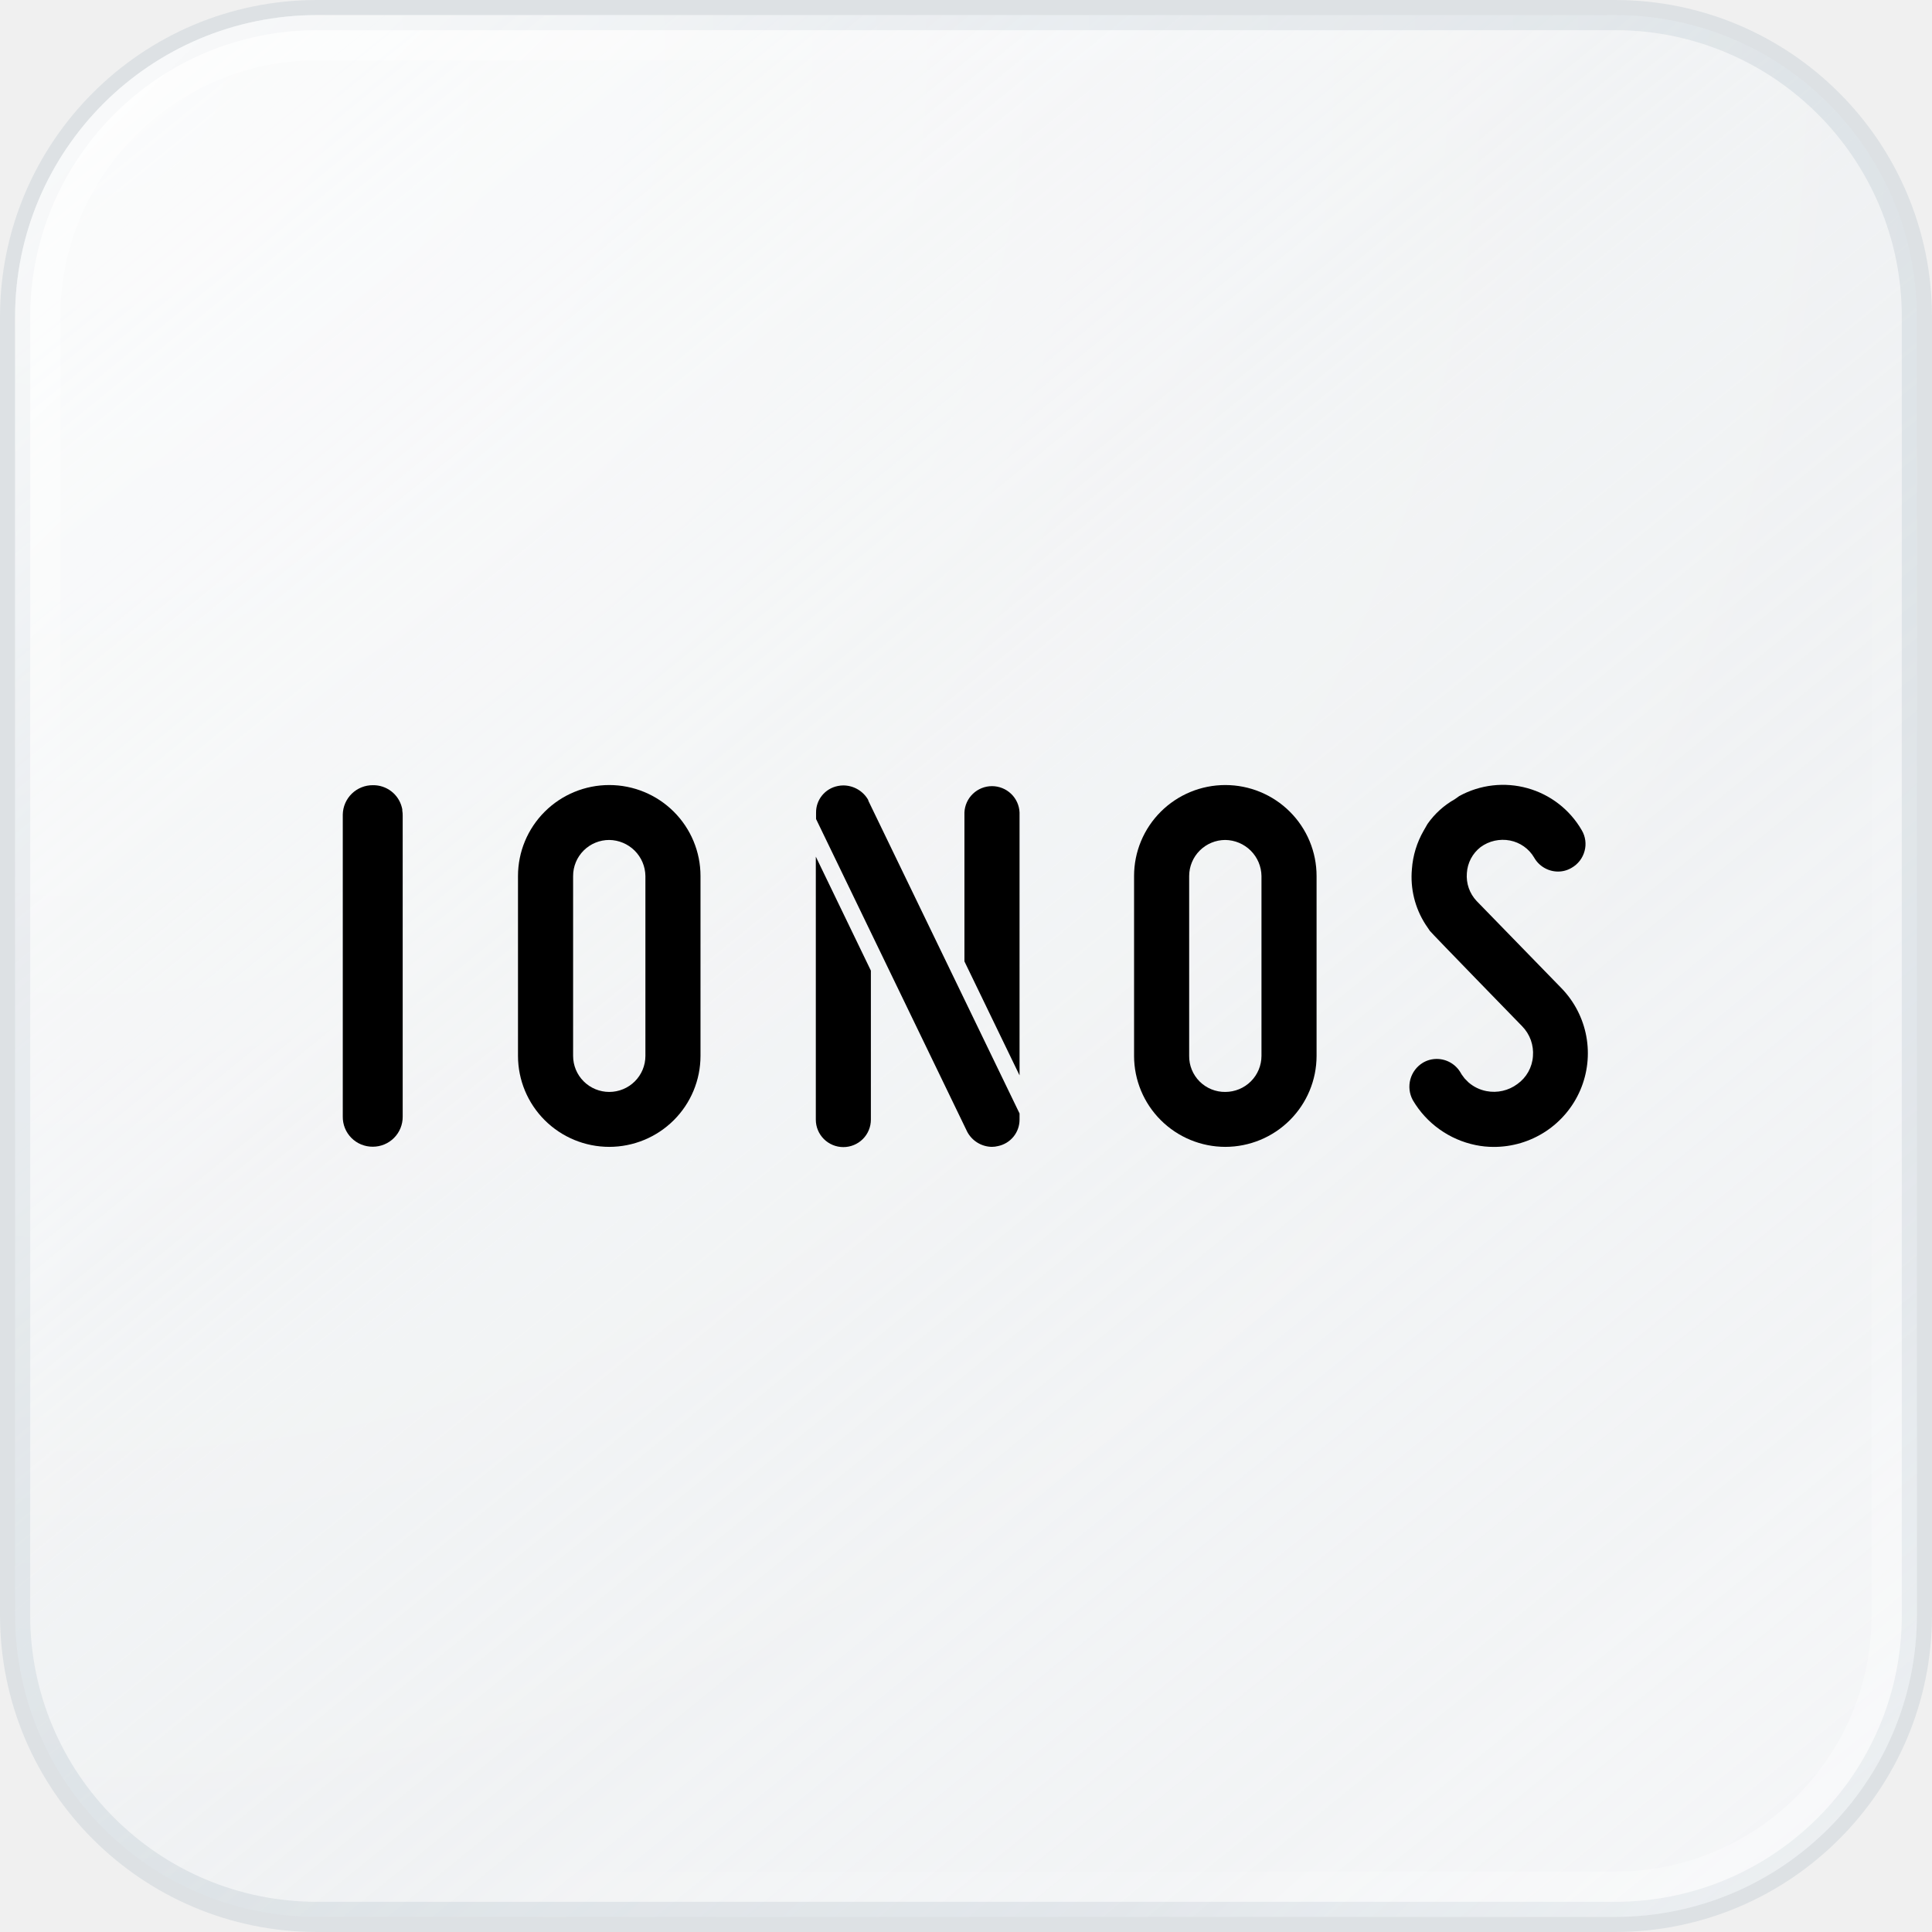
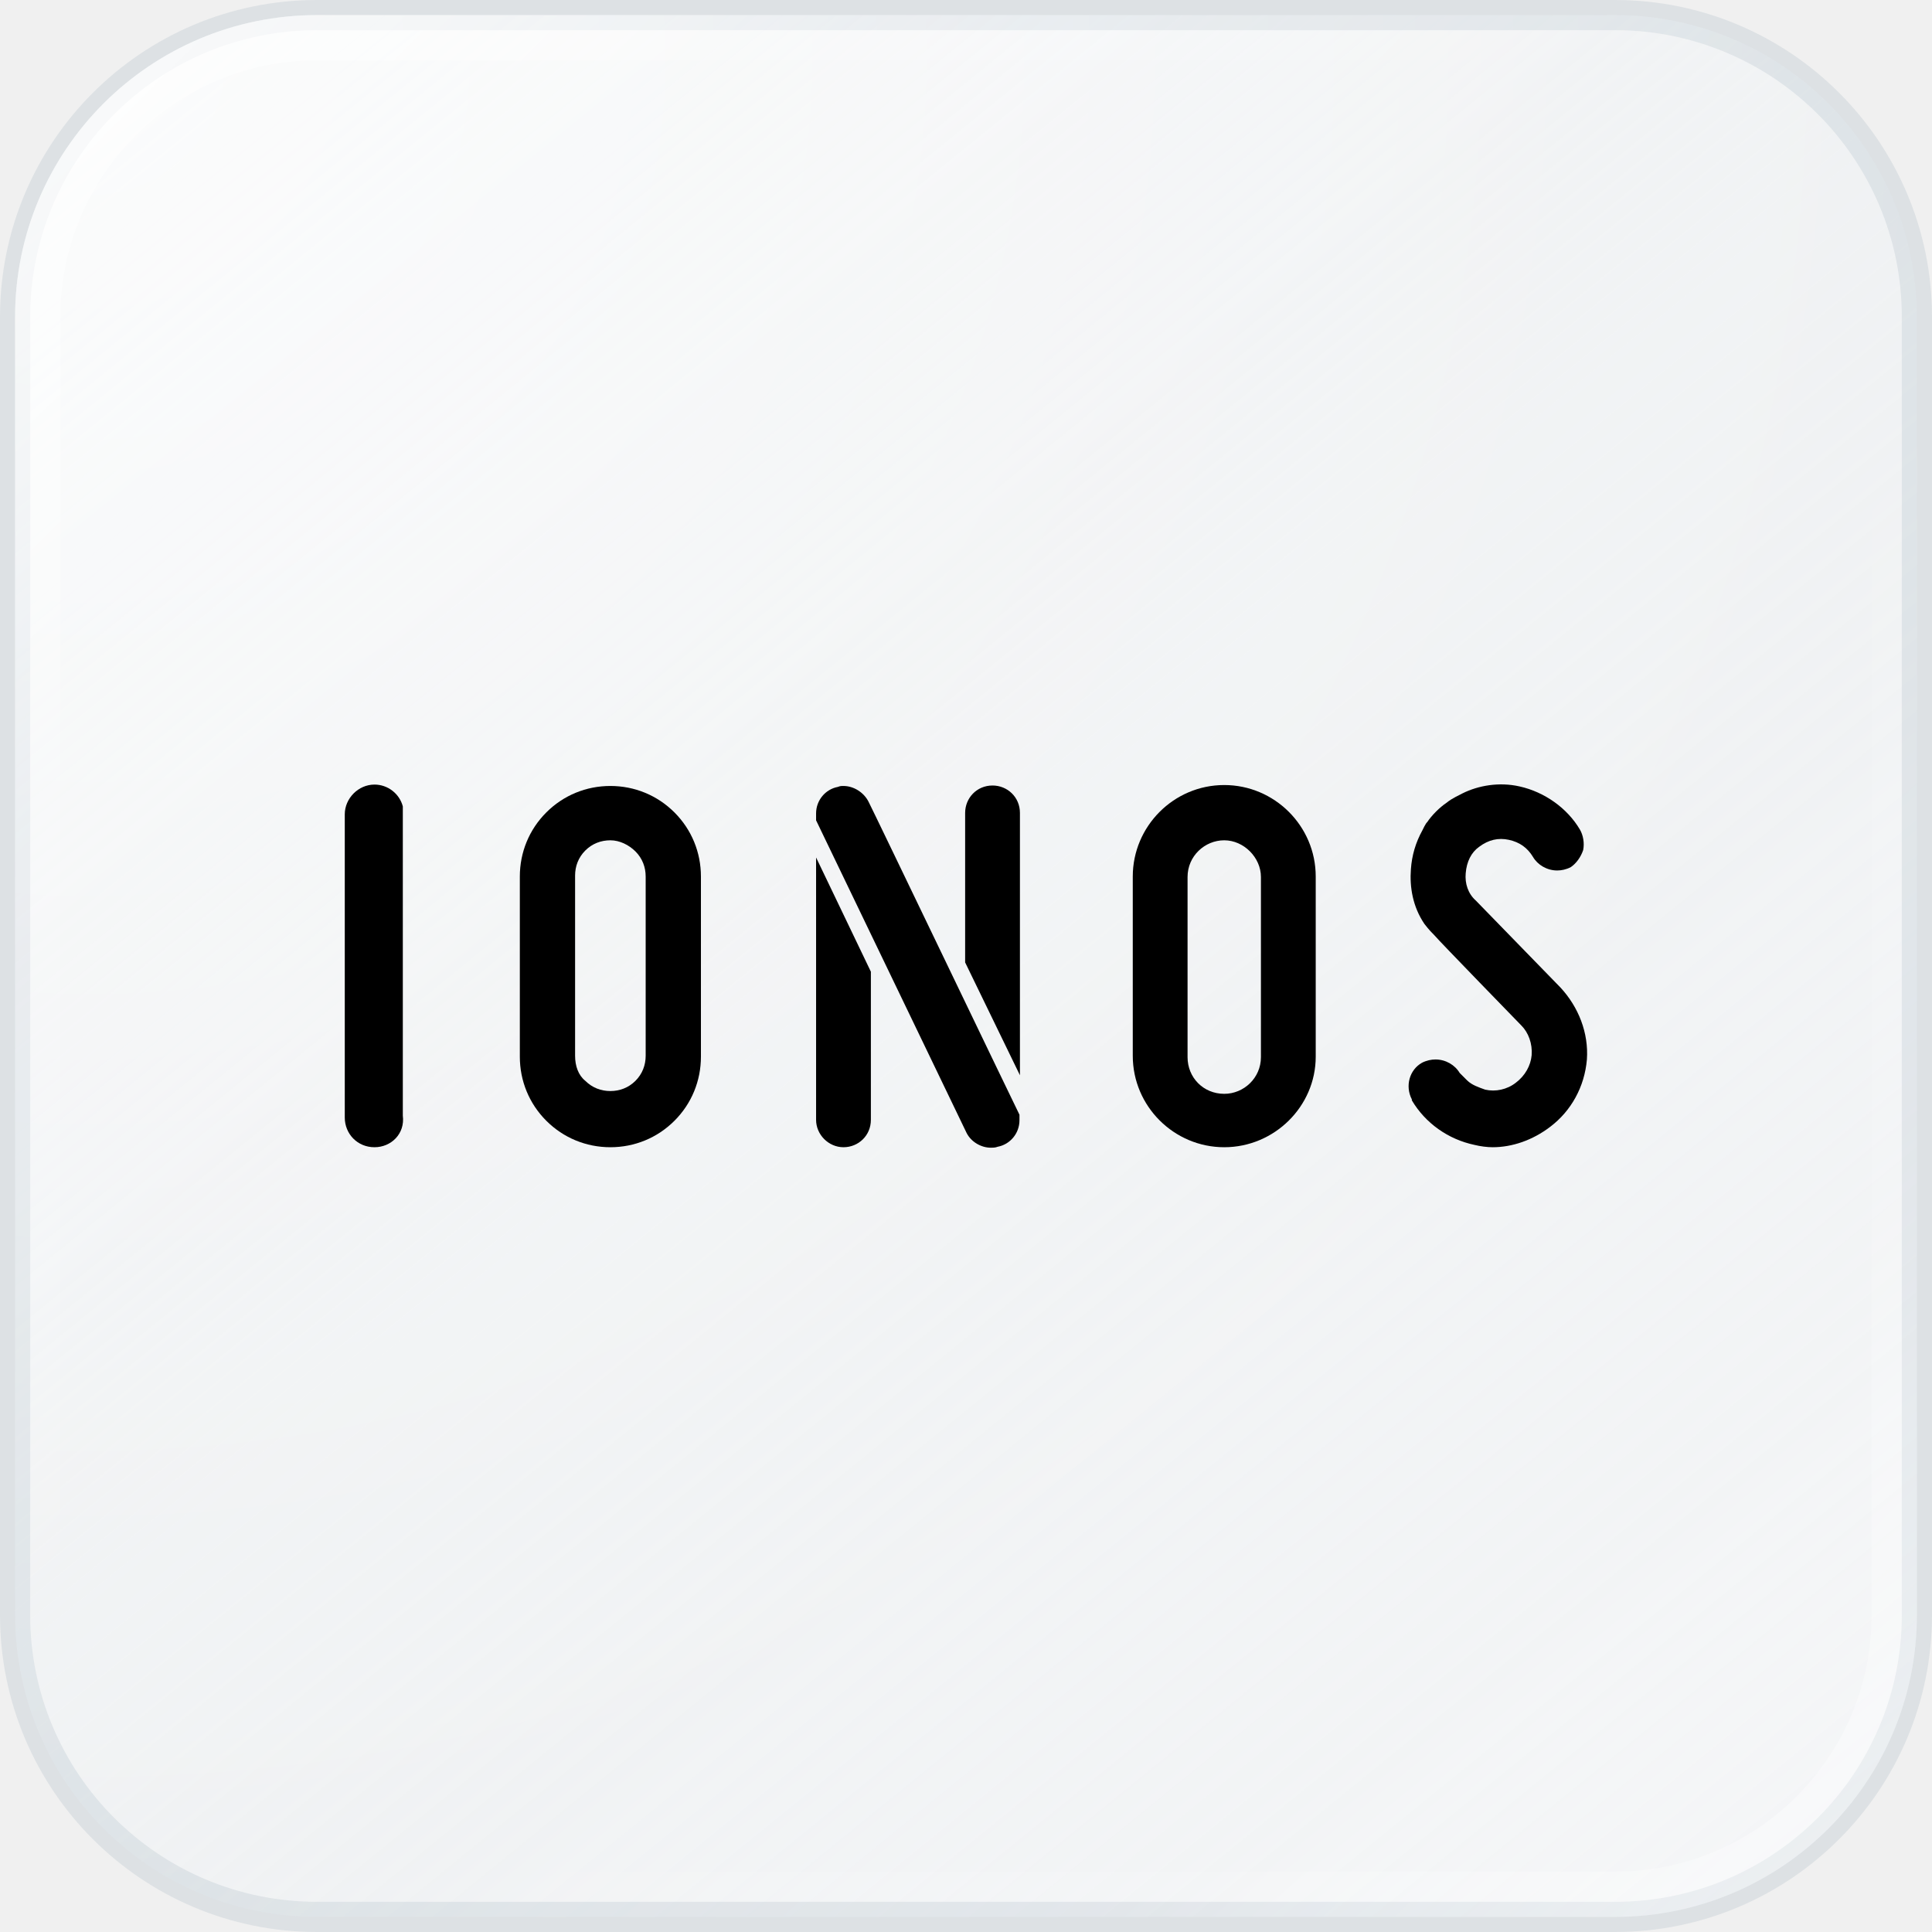
<svg xmlns="http://www.w3.org/2000/svg" viewBox="0 0 64 64" fill="none" color="#000000">
  <g>
    <defs>
      <linearGradient id="ionos-app-mono-light-background-surface" x1="6" y1="0" x2="58" y2="64" gradientUnits="userSpaceOnUse">
        <stop offset="0" stop-color="#FBFCFD" stop-opacity=".78" />
        <stop offset=".48" stop-color="#EFF3F6" stop-opacity=".50" />
        <stop offset="1" stop-color="#F7F9FB" stop-opacity=".68" />
      </linearGradient>
      <radialGradient id="ionos-app-mono-light-background-sheen" cx="3" cy="2" r="62" gradientUnits="userSpaceOnUse">
        <stop stop-color="#FFFFFF" stop-opacity=".45" />
        <stop offset="1" stop-color="#FFFFFF" stop-opacity="0" />
      </radialGradient>
      <linearGradient id="ionos-app-mono-light-background-reflection" x1="0" y1="0" x2="64" y2="64" gradientUnits="userSpaceOnUse">
        <stop stop-color="#FFFFFF" stop-opacity=".64" />
        <stop offset=".23" stop-color="#FFFFFF" stop-opacity=".12" />
        <stop offset=".5" stop-color="#FFFFFF" stop-opacity="0" />
        <stop offset=".78" stop-color="#FFFFFF" stop-opacity=".08" />
        <stop offset="1" stop-color="#FFFFFF" stop-opacity=".45" />
      </linearGradient>
    </defs>
    <rect x=".5" y=".5" width="63" height="63" rx="10" fill="url(#ionos-app-mono-light-background-surface)" stroke="#9EADBB" stroke-opacity=".22" />
    <rect x=".5" y=".5" width="63" height="63" rx="10" fill="url(#ionos-app-mono-light-background-sheen)" />
    <rect x="1.25" y="1.25" width="61.5" height="61.5" rx="9.25" stroke="url(#ionos-app-mono-light-background-reflection)" stroke-width="1.5" />
  </g>
  <defs>
    <filter id="ionos-app-mono-light-mono" x="-5%" y="-5%" width="110%" height="110%" color-interpolation-filters="sRGB">
-       <feColorMatrix in="SourceGraphic" type="matrix" values="0 0 0 0 1 0 0 0 0 1 0 0 0 0 1 -0.27 -0.907 -0.092 0 1.268" result="tones" />
+       <feColorMatrix in="SourceGraphic" type="matrix" values="0 0 0 0 1 0 0 0 0 1 0 0 0 0 1 -0.271 -0.912 -0.092 0 1.275" result="tones" />
      <feComposite in="tones" in2="SourceAlpha" operator="in" />
      <feComponentTransfer result="coverage">
        <feFuncA type="linear" slope="1" />
      </feComponentTransfer>
      <feFlood flood-color="currentColor" />
      <feComposite in2="coverage" operator="in" />
    </filter>
  </defs>
  <g filter="url(#ionos-app-mono-light-mono)">
    <defs>
      <clipPath id="ionos-app-mono-light-tile">
        <rect x=".5" y=".5" width="63" height="63" rx="10" />
      </clipPath>
    </defs>
    <g clip-path="url(#ionos-app-mono-light-tile)">
-       <svg viewBox="0 0 82.656 24" fill="none" color="black" x="11.355" y="11.355" width="41.29" height="41.29">
-         <g clip-path="url(#ionos-app-mono-light-clip0_2056_7809)">
-           <path d="M76.332 23.997C75.924 23.998 75.517 23.957 75.117 23.874C74.257 23.697 73.443 23.342 72.729 22.832C72.014 22.323 71.415 21.669 70.969 20.915L70.946 20.873C70.725 20.455 70.672 19.969 70.796 19.513C70.921 19.058 71.215 18.666 71.619 18.419C71.898 18.251 72.218 18.163 72.545 18.163C72.87 18.163 73.189 18.25 73.469 18.414C73.749 18.578 73.981 18.813 74.139 19.095L74.201 19.199L74.396 19.461L74.656 19.723C74.994 20.015 75.403 20.212 75.842 20.296C76.197 20.365 76.562 20.359 76.914 20.278C77.267 20.198 77.598 20.046 77.888 19.83C78.188 19.618 78.436 19.342 78.615 19.022C78.794 18.702 78.9 18.347 78.924 17.982C78.954 17.62 78.906 17.256 78.784 16.914C78.661 16.572 78.466 16.261 78.213 16C78.213 16 72.223 9.849 72.093 9.677L71.797 9.24C71.097 8.15 70.78 6.858 70.898 5.569C70.962 4.675 71.227 3.808 71.674 3.031L71.934 2.577C72.407 1.903 73.025 1.344 73.743 0.939L74.039 0.729C75.421 -0.028 77.045 -0.215 78.564 0.209C80.082 0.632 81.373 1.633 82.16 2.995C82.282 3.2 82.362 3.429 82.394 3.665C82.427 3.902 82.411 4.143 82.348 4.374C82.286 4.609 82.177 4.829 82.028 5.022C81.879 5.214 81.693 5.375 81.481 5.494C81.21 5.654 80.902 5.738 80.587 5.737C80.264 5.736 79.947 5.65 79.669 5.486C79.39 5.323 79.16 5.089 79.002 4.808C78.831 4.517 78.6 4.266 78.323 4.071C78.047 3.877 77.733 3.743 77.401 3.678C77.063 3.613 76.716 3.618 76.38 3.693C76.045 3.768 75.729 3.912 75.452 4.115C75.186 4.322 74.967 4.583 74.81 4.88C74.653 5.178 74.562 5.505 74.542 5.841C74.514 6.178 74.558 6.517 74.669 6.836C74.781 7.155 74.959 7.447 75.192 7.693L80.821 13.478C81.67 14.356 82.241 15.464 82.463 16.663C82.684 17.863 82.546 19.101 82.067 20.222C81.587 21.344 80.786 22.3 79.765 22.972C78.743 23.643 77.546 24 76.322 23.997H76.332Z" fill="#003D8F" />
-           <path d="M58.524 23.994C56.92 23.992 55.382 23.356 54.247 22.225C53.112 21.094 52.474 19.561 52.473 17.962V6.032C52.473 5.239 52.629 4.455 52.933 3.723C53.237 2.992 53.683 2.327 54.245 1.767C54.807 1.207 55.474 0.762 56.208 0.459C56.943 0.156 57.73 0 58.524 0C59.319 0 60.106 0.156 60.84 0.459C61.574 0.762 62.241 1.207 62.803 1.767C63.365 2.327 63.811 2.992 64.115 3.723C64.419 4.455 64.576 5.239 64.576 6.032V17.962C64.574 19.561 63.936 21.094 62.801 22.225C61.667 23.356 60.129 23.992 58.524 23.994ZM58.524 3.642C57.889 3.643 57.279 3.895 56.83 4.343C56.381 4.791 56.128 5.398 56.127 6.032V17.962C56.123 18.277 56.183 18.589 56.302 18.88C56.422 19.172 56.598 19.437 56.821 19.659C57.045 19.882 57.31 20.058 57.603 20.177C57.895 20.295 58.209 20.355 58.524 20.351C59.16 20.35 59.769 20.098 60.218 19.651C60.668 19.203 60.921 18.595 60.922 17.962V6.032C60.913 5.4 60.658 4.798 60.21 4.351C59.762 3.905 59.157 3.651 58.524 3.642Z" fill="#003D8F" />
-           <path d="M35.02 12.306V22.19C35.02 22.672 34.828 23.135 34.486 23.476C34.143 23.817 33.679 24.009 33.195 24.009C32.711 24.009 32.246 23.817 31.904 23.476C31.561 23.135 31.369 22.672 31.369 22.19V4.749L35.02 12.306ZM44.879 19.253V1.819C44.859 1.349 44.658 0.905 44.317 0.58C43.977 0.255 43.523 0.073 43.052 0.073C42.58 0.073 42.127 0.255 41.786 0.58C41.446 0.905 41.244 1.349 41.224 1.819V11.694L44.879 19.253ZM34.848 1.032V0.997C34.684 0.703 34.444 0.459 34.153 0.288C33.863 0.118 33.532 0.027 33.195 0.025C33.071 0.025 32.948 0.038 32.828 0.064C32.417 0.144 32.048 0.365 31.784 0.689C31.52 1.012 31.379 1.418 31.385 1.835V2.253L41.41 22.996C41.567 23.291 41.8 23.539 42.086 23.715C42.371 23.89 42.699 23.986 43.034 23.993C43.175 23.993 43.316 23.976 43.453 23.941C43.856 23.857 44.218 23.637 44.478 23.318C44.738 22.999 44.879 22.601 44.879 22.19V21.779C44.879 21.779 35.118 1.586 34.848 1.032Z" fill="#003D8F" />
-           <path d="M17.671 23.994C16.066 23.993 14.527 23.357 13.393 22.226C12.258 21.095 11.62 19.561 11.619 17.962V6.032C11.619 4.432 12.257 2.898 13.392 1.767C14.527 0.635 16.066 0 17.671 0C19.276 0 20.815 0.635 21.95 1.767C23.085 2.898 23.722 4.432 23.722 6.032V17.962C23.721 19.561 23.084 21.095 21.949 22.226C20.814 23.357 19.276 23.993 17.671 23.994ZM17.671 3.642C17.356 3.642 17.044 3.703 16.753 3.823C16.462 3.943 16.197 4.119 15.975 4.341C15.752 4.563 15.575 4.827 15.455 5.117C15.335 5.407 15.273 5.718 15.274 6.032V17.962C15.274 18.596 15.526 19.203 15.976 19.651C16.425 20.099 17.035 20.351 17.671 20.351C18.306 20.351 18.916 20.099 19.366 19.651C19.815 19.203 20.068 18.596 20.068 17.962V6.032C20.06 5.4 19.804 4.798 19.357 4.351C18.909 3.905 18.304 3.651 17.671 3.642Z" fill="#003D8F" />
-           <path d="M1.985 23.984C1.722 23.985 1.462 23.934 1.219 23.834C0.976 23.734 0.755 23.586 0.571 23.4C0.386 23.213 0.24 22.992 0.142 22.749C0.044 22.506 -0.004 22.245 0 21.983V1.953C0.01 1.432 0.225 0.936 0.599 0.572C0.973 0.208 1.475 0.006 1.998 0.01C2.436 0.004 2.862 0.144 3.21 0.409C3.558 0.674 3.806 1.048 3.914 1.47C3.928 1.516 3.939 1.562 3.947 1.609V1.697C3.966 1.804 3.974 1.912 3.973 2.021C3.973 2.021 3.973 21.77 3.973 21.996C3.975 22.257 3.924 22.516 3.825 22.758C3.726 22.999 3.58 23.218 3.395 23.403C3.21 23.588 2.99 23.735 2.748 23.834C2.506 23.934 2.247 23.985 1.985 23.984Z" fill="#003D8F" />
-         </g>
-         <defs>
-           <clipPath id="ionos-app-mono-light-clip0_2056_7809">
-             <rect width="82.588" height="24" fill="#FFFFFF" />
-           </clipPath>
-         </defs>
+       <svg id="ionos-app-mono-light-einsundeins-square" x="11.355" y="11.355" viewBox="63.37 158.219 268.43 79.105" xml:space="preserve" fill="#111111" color="black" width="41.29" height="41.29">
+         <path d="M311,236.8c-1.2,0-2.7-0.2-3.9-0.5c-5.7-1.2-10.6-4.7-13.5-9.6v-0.2c-1.5-2.9-0.5-6.4,2.2-7.9  c1-0.5,2-0.7,2.9-0.7c2.2,0,4.2,1.2,5.2,2.9l0.2,0.2l0.7,0.7l0.7,0.7c1,1,2.5,1.5,3.9,2c2.2,0.5,4.7,0,6.6-1.5  c2-1.5,3.2-3.7,3.4-5.9c0.2-2.5-0.7-4.9-2.2-6.4c0,0-17.9-18.4-18.7-19.4c-0.5-0.5-1.2-1.2-2.2-2.5c-2.5-3.7-3.2-7.9-2.9-11.8  c0.2-2.9,1-5.7,2.5-8.4c0,0,0.7-1.5,1-1.7c1-1.5,2.7-3.2,4.2-4.2c1.2-1,2.9-1.7,3.4-2c3.4-1.7,7.9-2.5,12.3-1.5  c5.4,1.2,10.3,4.7,13,9.3c0.7,1.2,1,2.9,0.7,4.4c-0.5,1.5-1.5,2.9-2.7,3.7c-1,0.5-2,0.7-2.9,0.7c-2.2,0-4.2-1.2-5.2-2.9  c-1.2-2-2.9-3.2-5.2-3.7s-4.4,0-6.4,1.5c-1.7,1.2-2.7,3.2-2.9,5.7c-0.2,2.2,0.5,4.4,2.2,5.9l18.2,18.7c3.9,4.2,6.1,9.8,5.7,15.5  c-0.5,5.9-3.4,11.1-7.9,14.5C319.6,235.3,315.2,236.8,311,236.8" fill="#003F89" />
+         <path d="M253.2,236.8c-10.8,0-19.7-8.8-19.7-19.7v-38.6c0-10.8,8.8-19.7,19.7-19.7c10.8,0,19.7,8.8,19.7,19.7v38.8  C272.9,228,264,236.8,253.2,236.8 M253.2,170.7c-4.2,0-7.9,3.4-7.9,7.9v38.8c0,4.4,3.4,7.9,7.9,7.9c4.2,0,7.9-3.4,7.9-7.9v-38.8  C261.1,174.4,257.4,170.7,253.2,170.7" fill="#003F89" />
+         <path d="M177.1,199v31.9c0,3.4-2.7,5.9-5.9,5.9s-5.9-2.7-5.9-5.9v-56.5L177.1,199z M209.2,221.3v-56.5  c0-3.4-2.7-5.9-5.9-5.9c-3.4,0-5.9,2.7-5.9,5.9V197L209.2,221.3z M176.6,162.4C176.6,162.4,176.6,162.1,176.6,162.4  c-1-2-3.2-3.4-5.4-3.4c-0.5,0-0.7,0-1.2,0.2c-2.7,0.5-4.7,2.9-4.7,5.7v1.5l32.4,67.3c1,2,3.2,3.2,5.2,3.2c0.5,0,1,0,1.5-0.2  c2.7-0.5,4.7-2.9,4.7-5.7v-1.2C209,229.7,177.5,164.1,176.6,162.4" fill="#003F89" />
+         <path d="M121,236.8c-5.2,0-10.1-2-13.8-5.7c-3.7-3.7-5.7-8.6-5.7-13.8v-38.8c0-5.2,2-10.1,5.7-13.8s8.6-5.7,13.8-5.7  s10.1,2,13.8,5.7s5.7,8.6,5.7,13.8v38.8c0,5.2-2,10.1-5.7,13.8S126.2,236.8,121,236.8 M121,170.7c-2,0-3.9,0.7-5.4,2.2  s-2.2,3.4-2.2,5.4v38.8c0,2.2,0.7,4.2,2.2,5.4c1.5,1.5,3.4,2.2,5.4,2.2s3.9-0.7,5.4-2.2s2.2-3.4,2.2-5.4v-38.6c0-2-0.7-3.9-2.2-5.4  C125,171.7,123,170.7,121,170.7" fill="#003F89" />
+         <path d="M70.2,236.8c-3.7,0-6.4-2.9-6.4-6.4v-65.1v-0.2c0-3.4,2.9-6.4,6.4-6.4c2.9,0,5.4,2,6.1,4.7c0,0,0,0.2,0,0.5v0.2  c0,0.2,0,0.7,0,1c0,0,0,64.1,0,64.9C76.8,233.9,73.8,236.8,70.2,236.8" fill="#003F89" />
      </svg>
    </g>
  </g>
</svg>
